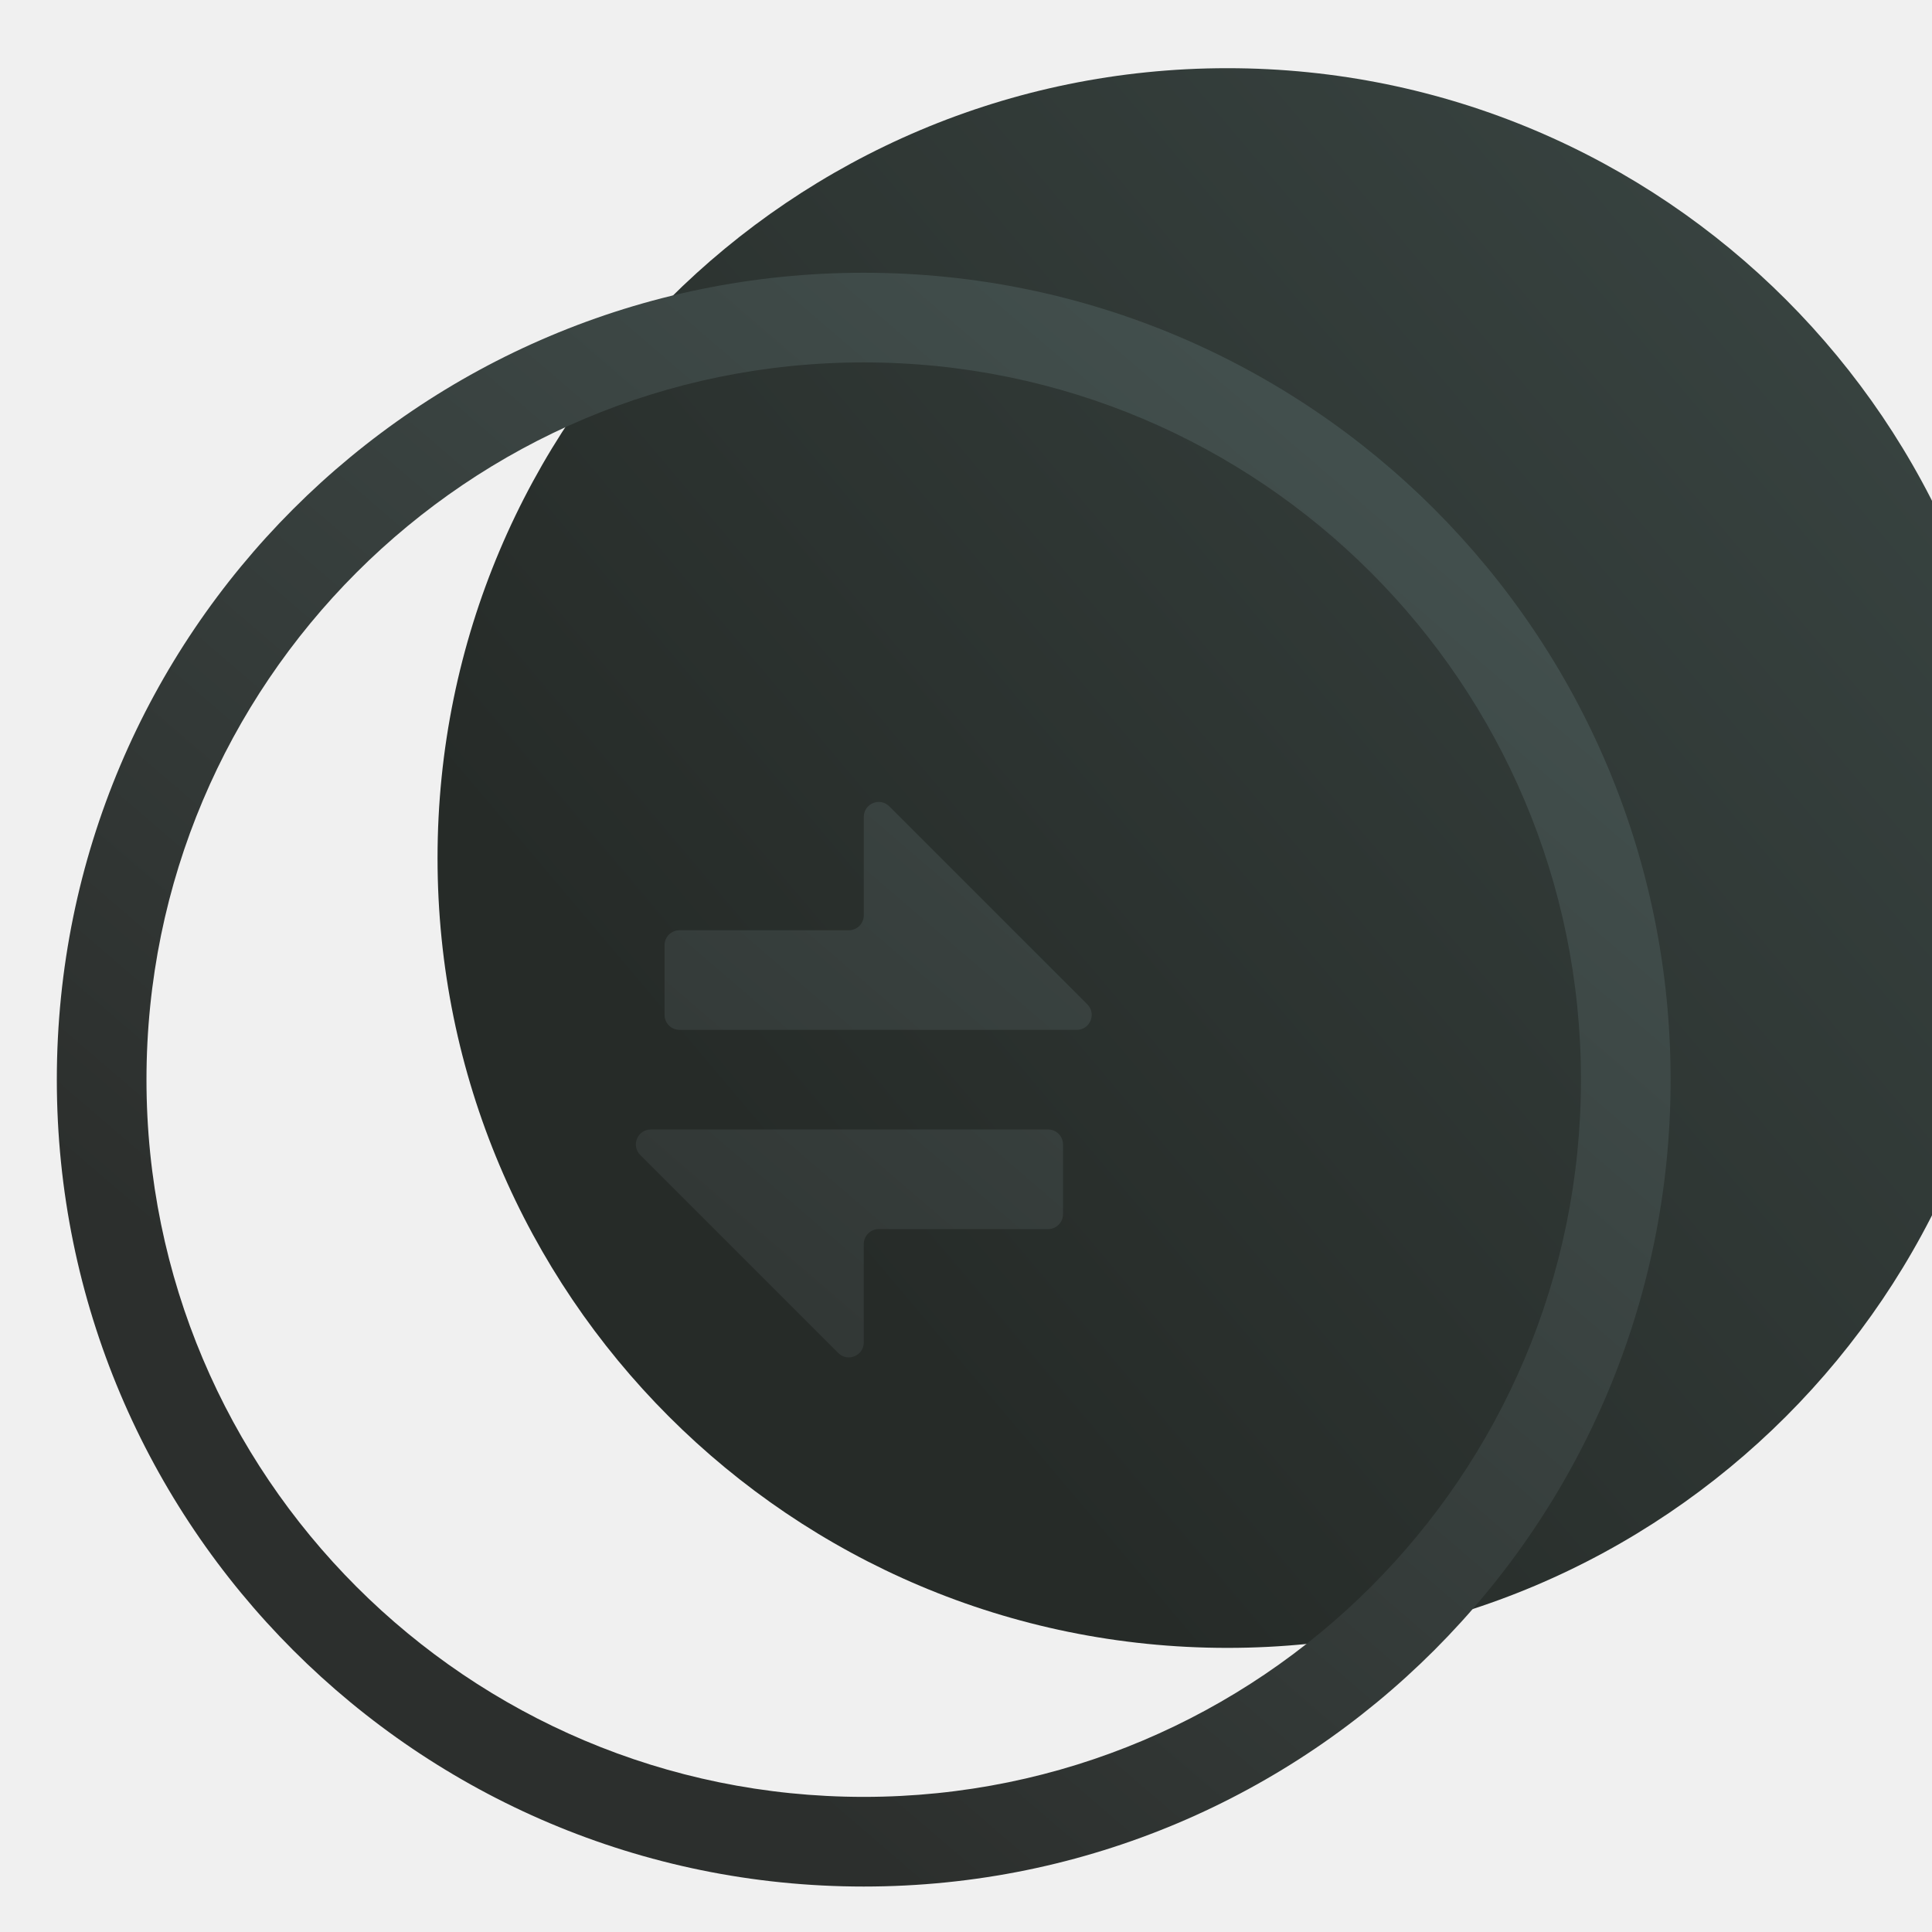
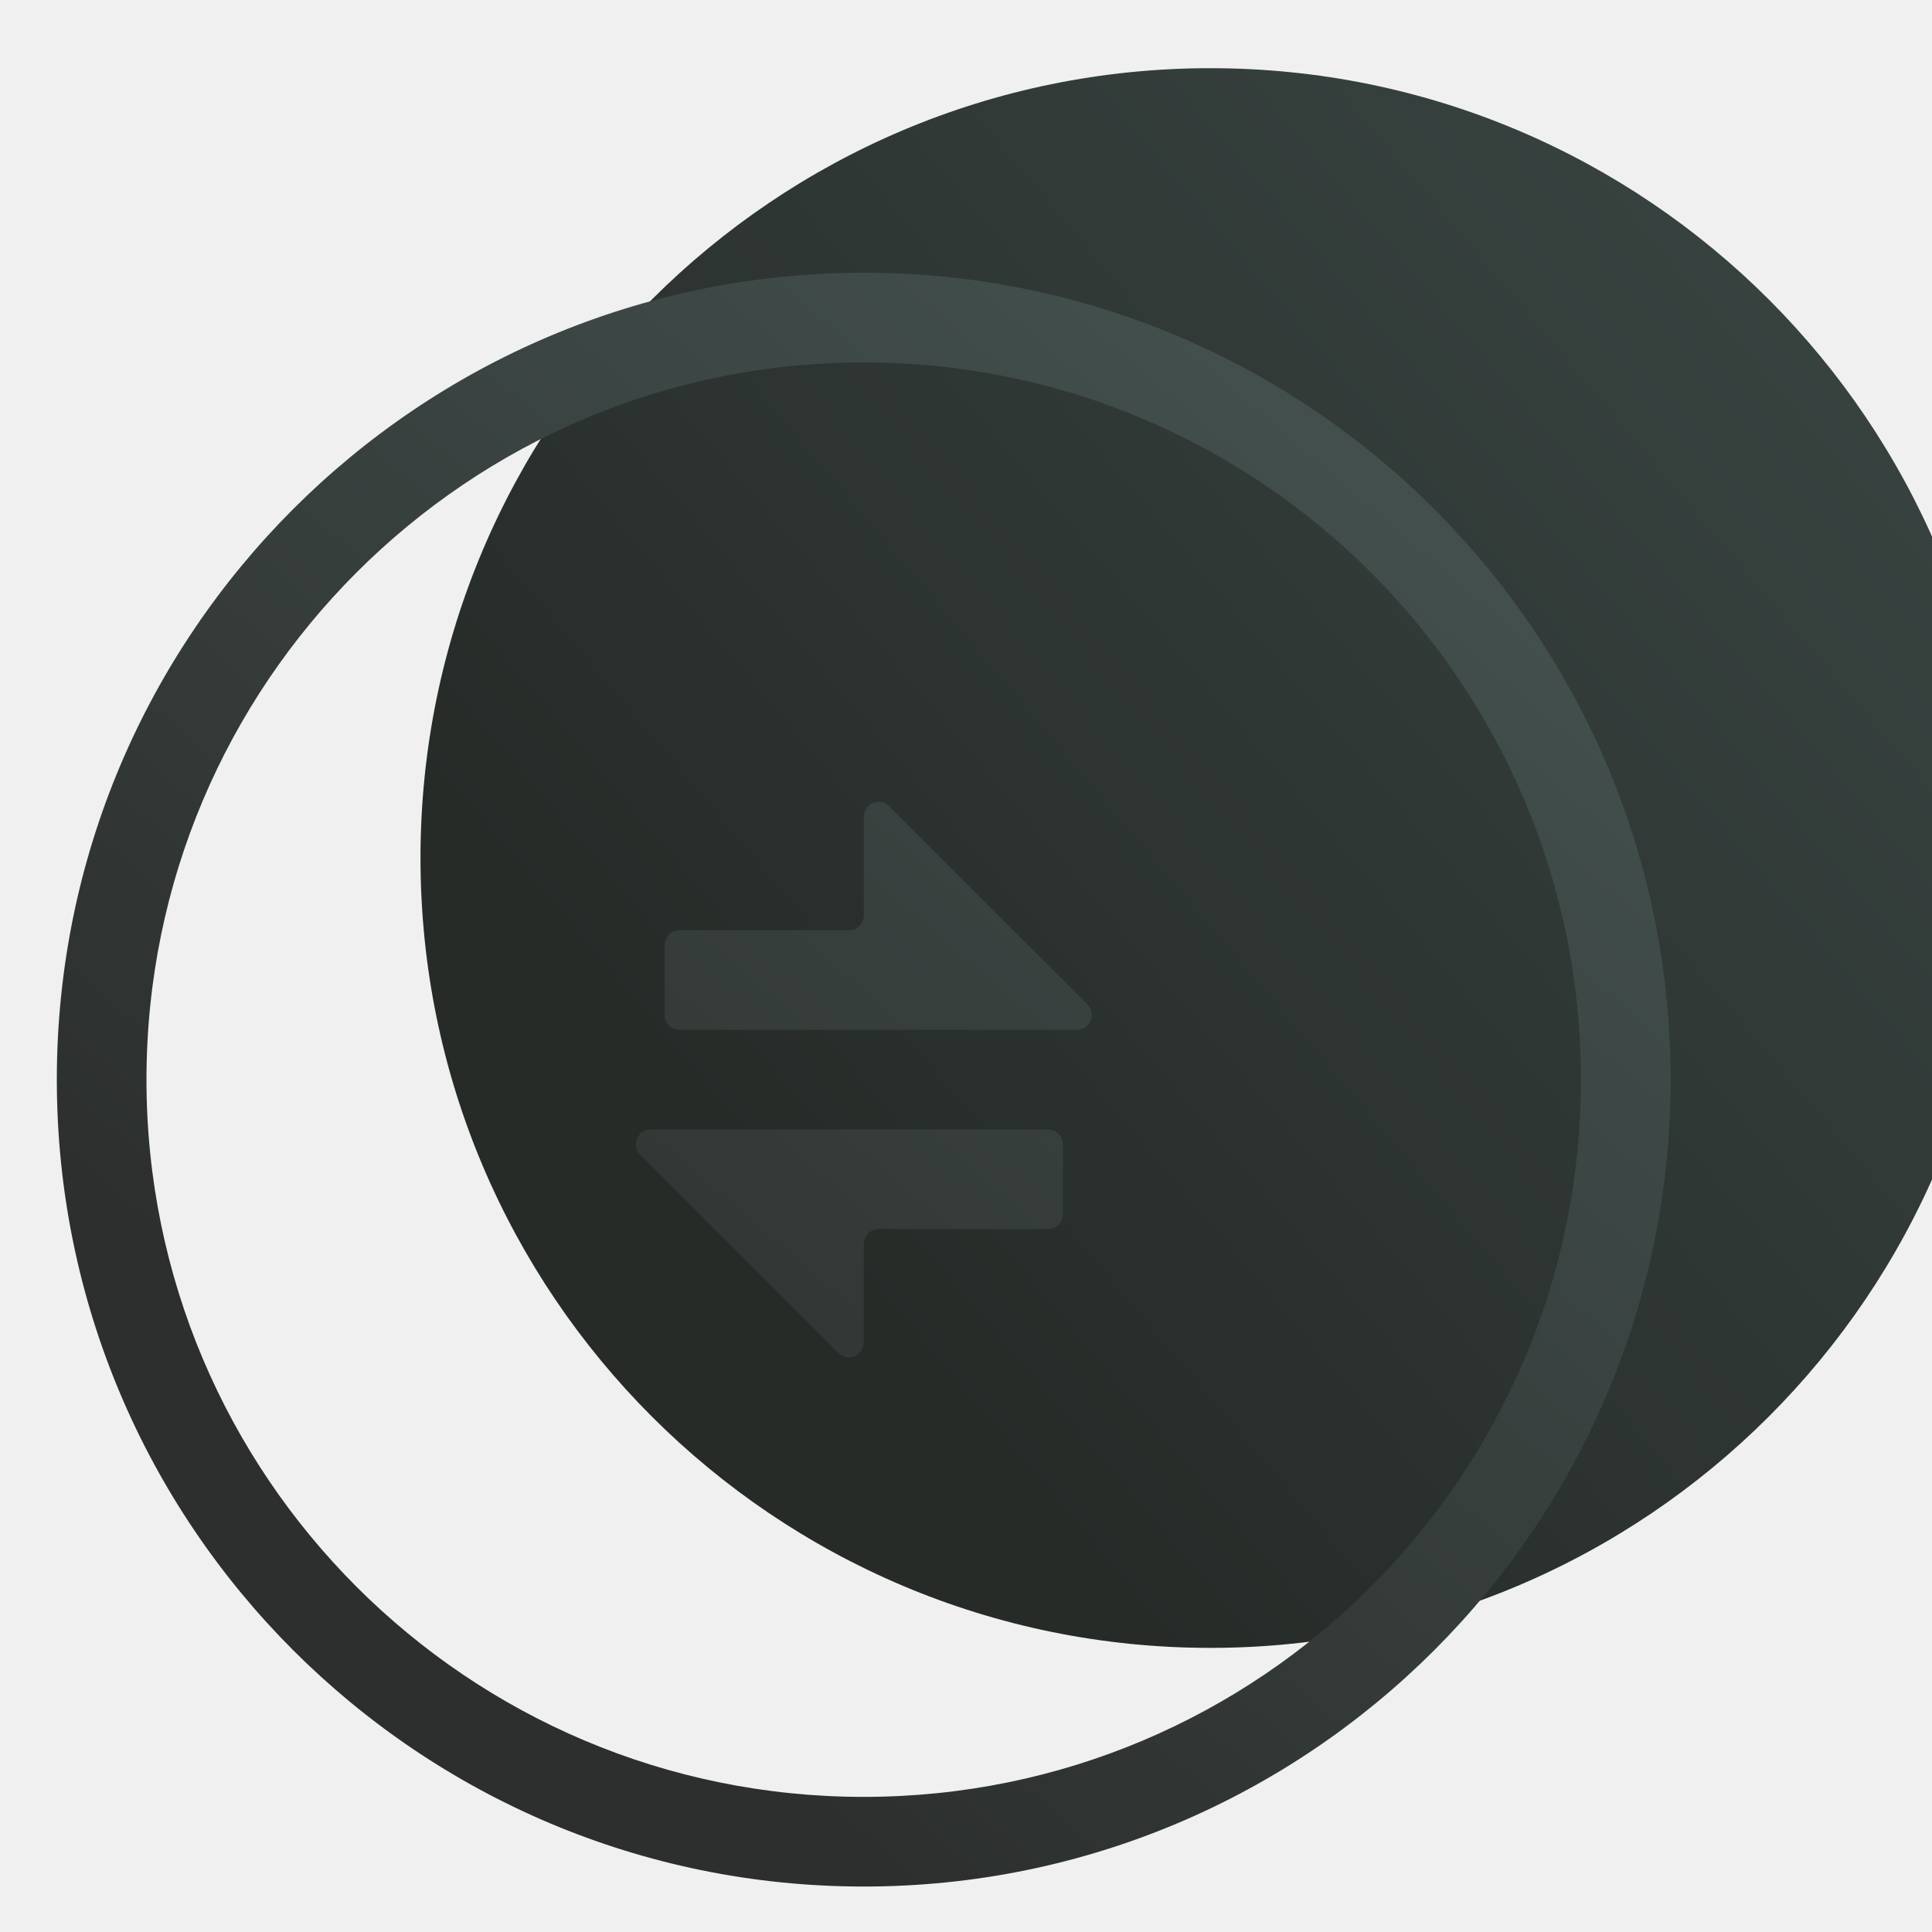
<svg xmlns="http://www.w3.org/2000/svg" width="340" height="340" viewBox="0 0 340 340" fill="none">
-   <g clip-path="url(#clip0_1894_39280)">
-     <circle cx="216" cy="151" r="139" fill="url(#paint0_linear_1894_39280)" />
-     <path d="M114.533 198.77C112.19 198.77 111.017 201.603 112.674 203.259L147.523 238.108C149.179 239.765 152.012 238.592 152.012 236.249V218.931C152.012 217.479 153.189 216.301 154.641 216.301H184.444C185.896 216.301 187.073 215.124 187.073 213.672V201.4C187.073 199.948 185.896 198.77 184.444 198.77H114.533Z" fill="url(#paint1_linear_1894_39280)" />
-     <path d="M152.012 161.079C152.012 162.531 150.834 163.709 149.382 163.709H119.58C118.127 163.709 116.95 164.886 116.95 166.338V178.61C116.95 180.062 118.127 181.239 119.58 181.239H189.49C191.833 181.239 193.006 178.407 191.35 176.75L156.501 141.901C154.844 140.245 152.012 141.418 152.012 143.761V161.079Z" fill="url(#paint2_linear_1894_39280)" />
-     <path fill-rule="evenodd" clip-rule="evenodd" d="M294 190C294 268.424 230.424 332 152 332C73.576 332 10 268.424 10 190C10 111.576 73.576 48 152 48C230.424 48 294 111.576 294 190ZM278.222 190C278.222 259.711 221.711 316.222 152 316.222C82.289 316.222 25.778 259.711 25.778 190C25.778 120.289 82.289 63.778 152 63.778C221.711 63.778 278.222 120.289 278.222 190Z" fill="url(#paint3_linear_1894_39280)" />
+   <g clip-path="url(#clip0_15812_78124)">
+     <circle cx="213" cy="151" r="139" fill="url(#paint0_linear_15812_78124)" />
+     <path d="M114.533 198.77C112.19 198.77 111.017 201.603 112.674 203.259L147.523 238.108C149.179 239.765 152.012 238.592 152.012 236.249V218.931C152.012 217.479 153.189 216.301 154.641 216.301H184.444C185.896 216.301 187.073 215.124 187.073 213.672V201.4C187.073 199.948 185.896 198.77 184.444 198.77H114.533Z" fill="url(#paint1_linear_15812_78124)" />
+     <path d="M152.012 161.079C152.012 162.531 150.834 163.709 149.382 163.709H119.58C118.127 163.709 116.95 164.886 116.95 166.338V178.61C116.95 180.062 118.127 181.239 119.58 181.239H189.49C191.833 181.239 193.006 178.407 191.35 176.75L156.501 141.901C154.844 140.245 152.012 141.418 152.012 143.761V161.079Z" fill="url(#paint2_linear_15812_78124)" />
+     <path fill-rule="evenodd" clip-rule="evenodd" d="M294 190C294 268.424 230.424 332 152 332C73.576 332 10 268.424 10 190C10 111.576 73.576 48 152 48C230.424 48 294 111.576 294 190ZM278.222 190C278.222 259.711 221.711 316.222 152 316.222C82.289 316.222 25.778 259.711 25.778 190C25.778 120.289 82.289 63.778 152 63.778C221.711 63.778 278.222 120.289 278.222 190Z" fill="url(#paint3_linear_15812_78124)" />
  </g>
  <defs>
-     <linearGradient id="paint0_linear_1894_39280" x1="570.422" y1="-112.715" x2="158.611" y2="235.136" gradientUnits="userSpaceOnUse">
+     <linearGradient id="paint0_linear_15812_78124" x1="567.422" y1="-112.715" x2="155.611" y2="235.136" gradientUnits="userSpaceOnUse">
      <stop stop-color="#4D5F5D" />
      <stop offset="1" stop-color="#262B28" />
    </linearGradient>
-     <linearGradient id="paint1_linear_1894_39280" x1="330.12" y1="1.936" x2="93.872" y2="277.098" gradientUnits="userSpaceOnUse">
+     <linearGradient id="paint1_linear_15812_78124" x1="330.12" y1="1.936" x2="93.872" y2="277.098" gradientUnits="userSpaceOnUse">
      <stop stop-color="#4D5F5D" />
      <stop offset="1" stop-color="#2C2F2D" />
    </linearGradient>
-     <linearGradient id="paint2_linear_1894_39280" x1="330.12" y1="1.936" x2="93.872" y2="277.098" gradientUnits="userSpaceOnUse">
+     <linearGradient id="paint2_linear_15812_78124" x1="330.12" y1="1.936" x2="93.872" y2="277.098" gradientUnits="userSpaceOnUse">
      <stop stop-color="#4D5F5D" />
      <stop offset="1" stop-color="#2C2F2D" />
    </linearGradient>
-     <linearGradient id="paint3_linear_1894_39280" x1="330.12" y1="1.936" x2="93.872" y2="277.098" gradientUnits="userSpaceOnUse">
+     <linearGradient id="paint3_linear_15812_78124" x1="330.12" y1="1.936" x2="93.872" y2="277.098" gradientUnits="userSpaceOnUse">
      <stop stop-color="#4D5F5D" />
      <stop offset="1" stop-color="#2C2F2D" />
    </linearGradient>
-     <clipPath id="clip0_1894_39280">
+     <clipPath id="clip0_15812_78124">
      <rect width="340" height="340" fill="white" />
    </clipPath>
  </defs>
</svg>
